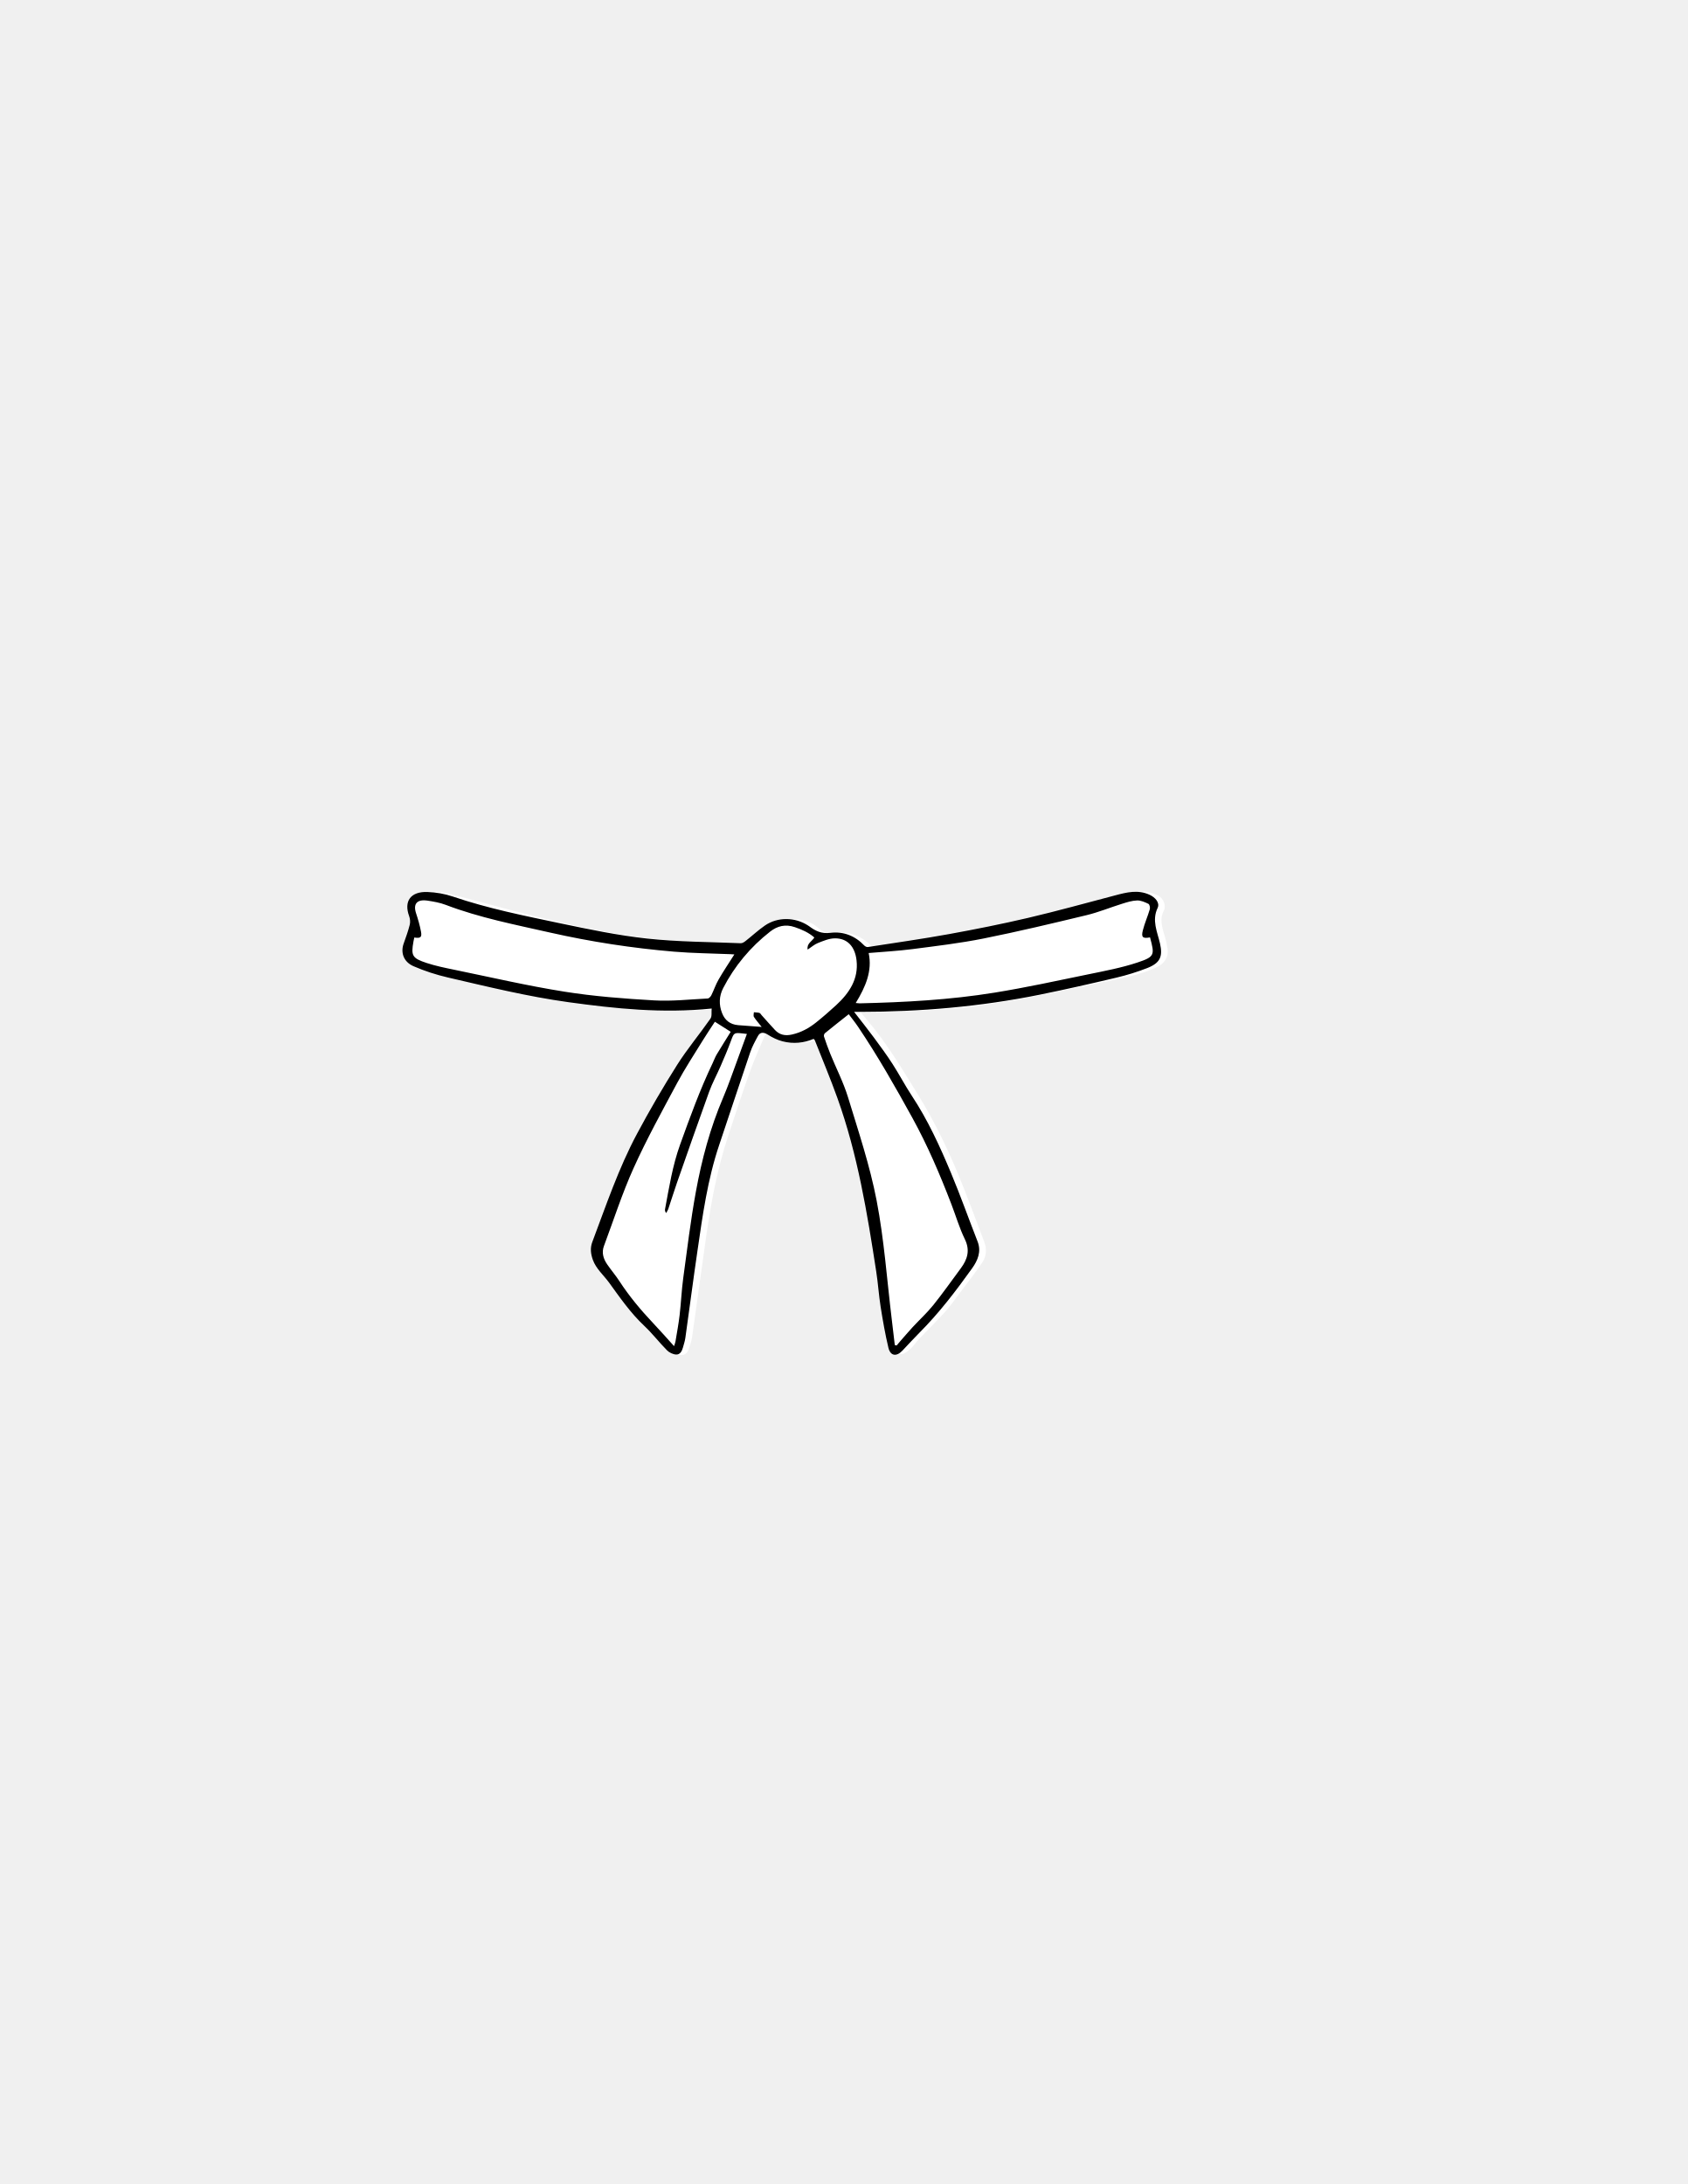
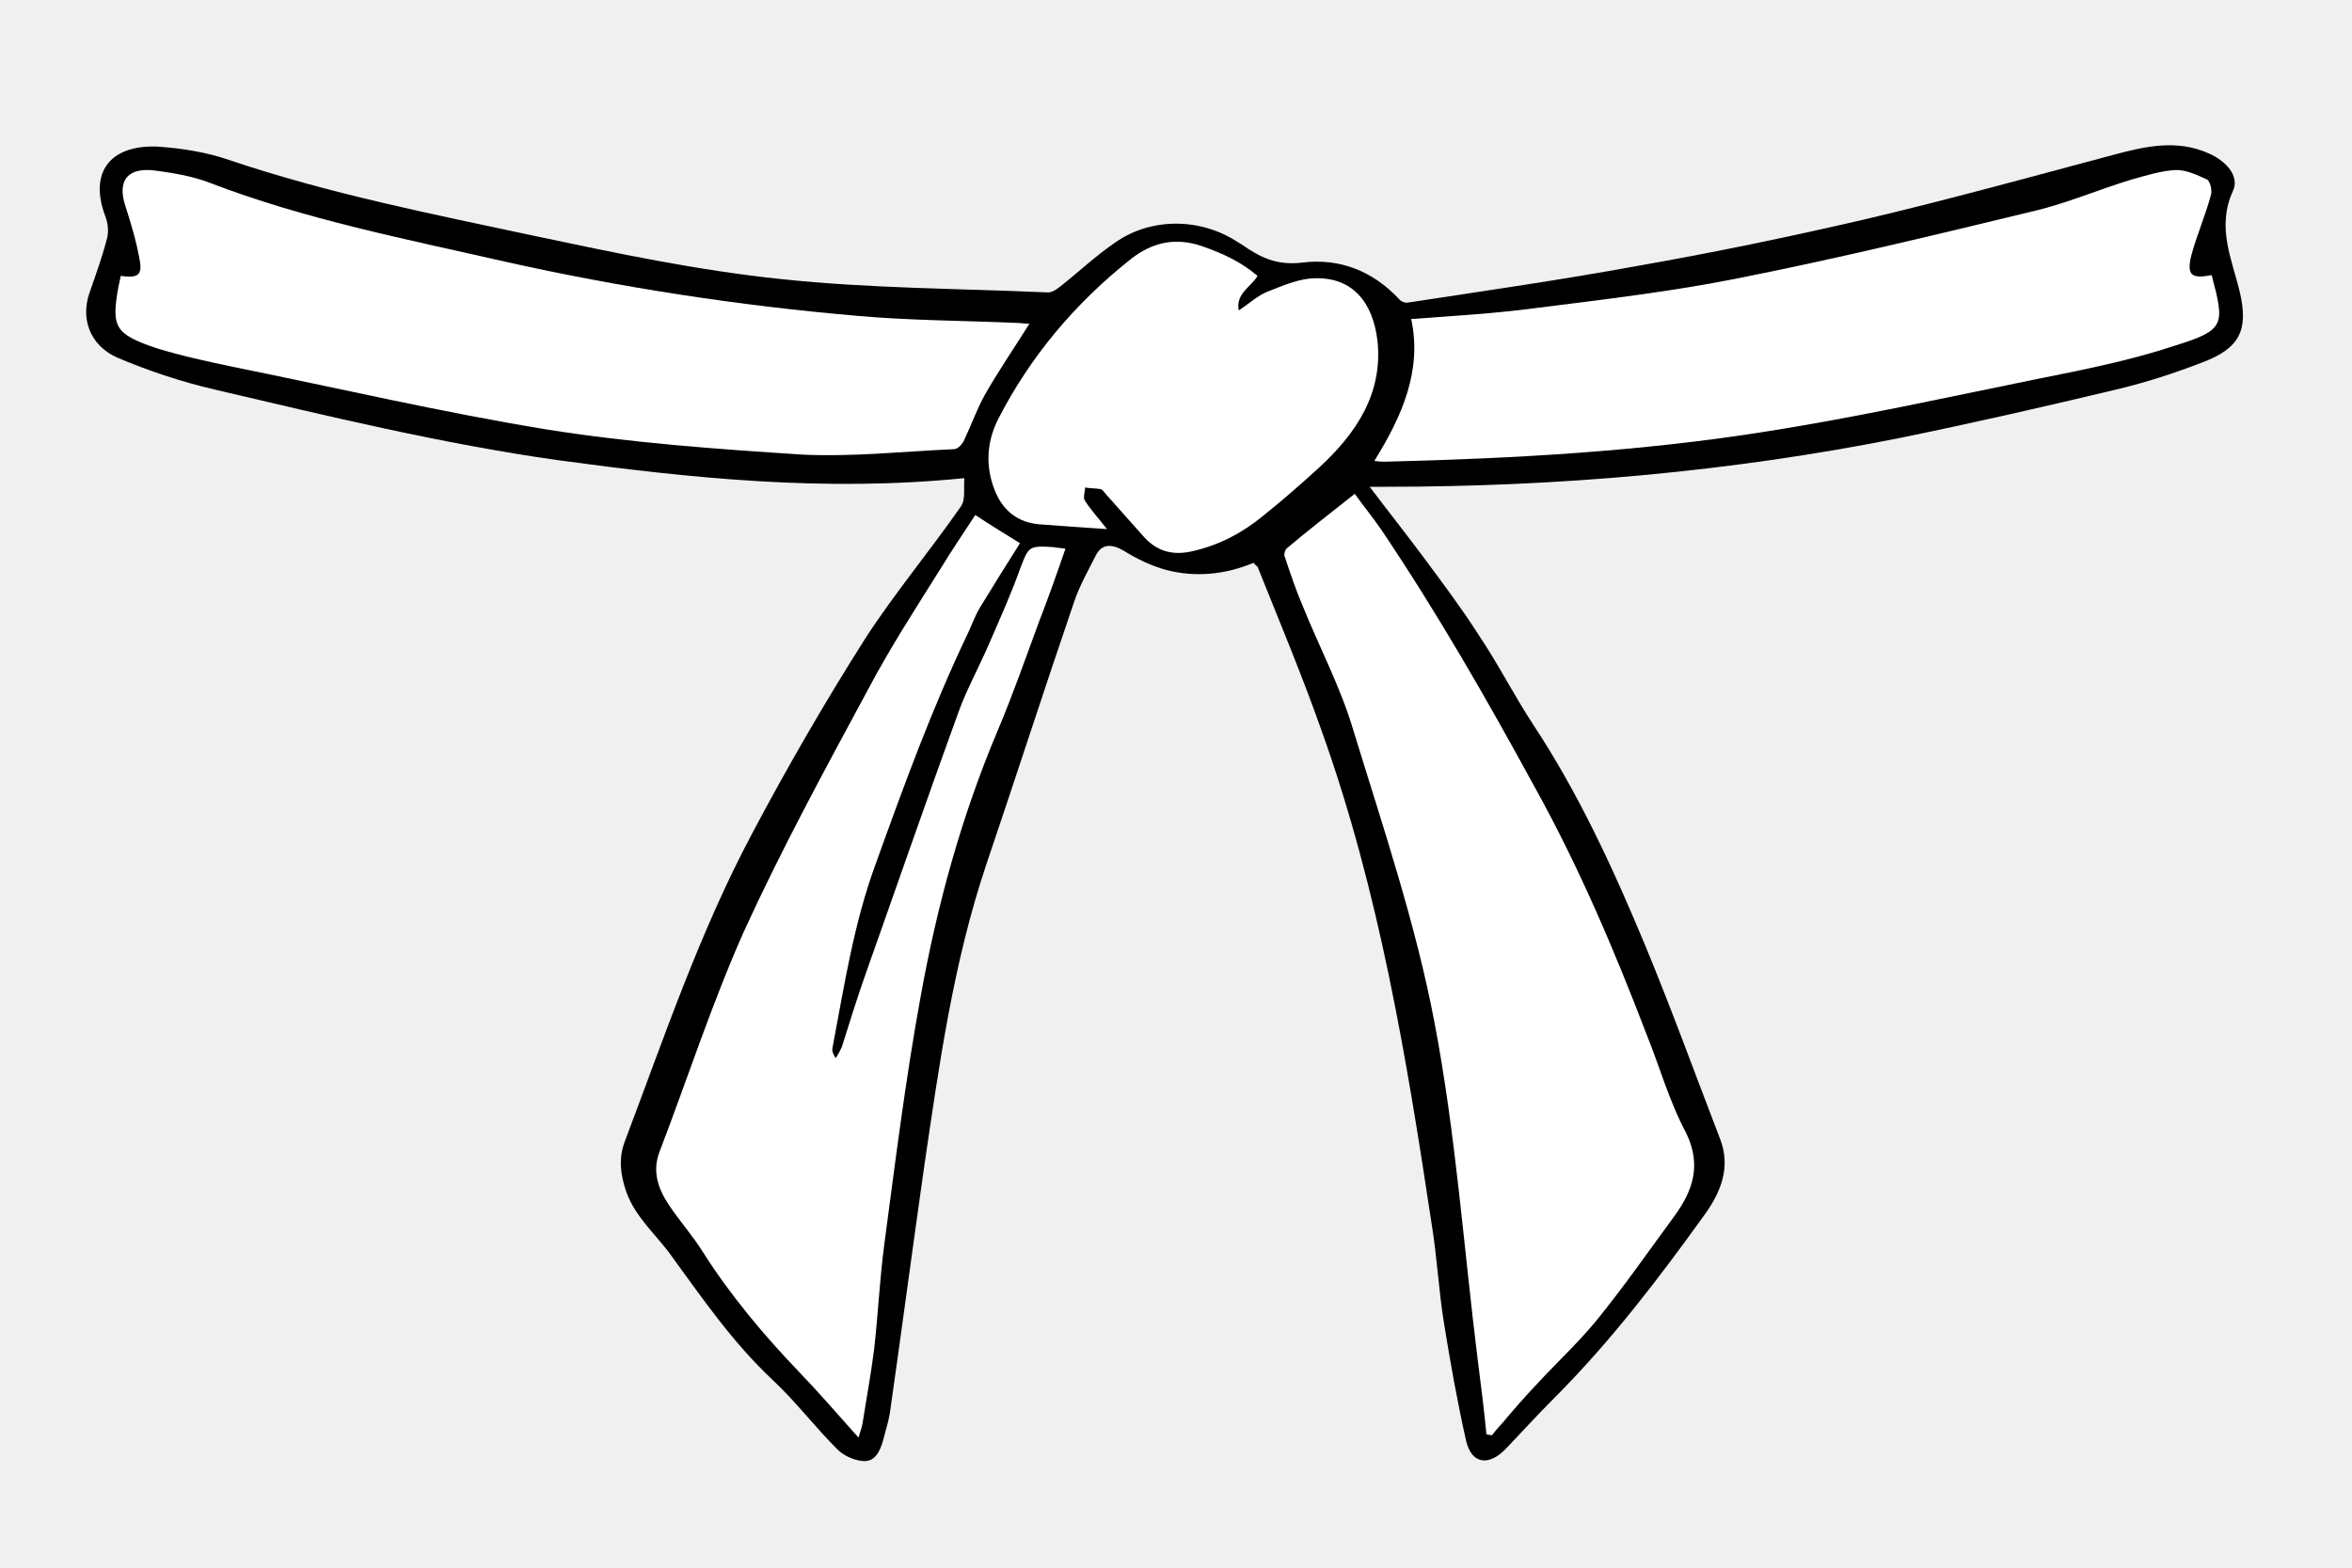
- <svg xmlns="http://www.w3.org/2000/svg" version="1.1" id="Capa_1" x="0px" y="0px" viewBox="0 0 612 792" style="enable-background:new 0 0 612 792;" xml:space="preserve">
+ <svg xmlns="http://www.w3.org/2000/svg" version="1.1" id="Capa_1" x="0px" y="0px" viewBox="0 0 300 200" style="enable-background:new 0 0 300 200;" xml:space="preserve">
  <style type="text/css">
	.st0{fill:#FFFFFF;}
</style>
-   <path class="st0" d="M311.95,366.98c0.91,1.08,1.54,1.83,2.18,2.57c7.23,8.45,12.85,17.86,18.61,27.22  c5.72,9.27,10.48,18.93,14.61,28.87c3.39,8.15,6.36,16.44,9.52,24.67c1,2.59,0.82,5.23-0.68,7.48c-2.63,3.92-5.6,7.65-8.45,11.44  c-1.62,2.16-3.14,4.41-4.96,6.41c-3.08,3.39-6.39,6.61-9.56,9.94c-1.13,1.18-2,2.6-3.21,3.69c-0.92,0.83-2.32,1.91-3.29,1.75  c-0.94-0.16-2.05-1.66-2.32-2.74c-0.95-3.76-1.7-7.57-2.27-11.4c-0.79-5.29-1.13-10.65-2.05-15.92c-2.65-15.3-4.43-30.74-8.84-45.74  c-1.57-5.32-3.05-10.68-4.91-15.91c-2.63-7.37-5.58-14.64-8.4-21.94c-0.06-0.17-0.21-0.3-0.4-0.57c-0.58,0.16-1.17,0.34-1.78,0.49  c-5.47,1.38-10.71,1.54-15.27-2.35c-1-0.85-2.67-0.56-3.18,0.64c-1.9,4.41-3.86,8.82-5.48,13.32c-2.72,7.61-5.24,15.28-7.77,22.95  c-3.94,11.91-6.22,24.16-7.99,36.49c-1.75,12.17-3.36,24.36-5.11,36.54c-0.22,1.56-0.8,3.09-1.31,4.61  c-0.65,1.92-2.69,2.48-4.35,1.22c-0.5-0.38-0.93-0.87-1.35-1.33c-2.66-2.94-5.04-6.16-8.01-8.79c-5.85-5.16-9.63-11.72-14.4-17.61  c-1.55-1.92-2.97-3.97-4.14-6.12c-1.11-2.04-1.02-4.3-0.2-6.47c5.02-13.22,9.5-26.65,16.22-39.23c4.51-8.43,9.33-16.73,14.47-24.84  c3.69-5.83,8.19-11.21,12.16-16.9c0.61-0.87,0.28-2.31,0.38-3.35c-6.61,0.14-12.77,0.7-18.87,0.31  c-11.35-0.73-22.78-1.42-33.97-3.22c-14.42-2.32-28.67-5.64-42.95-8.73c-4.04-0.87-8.07-2.13-11.82-3.77  c-4.02-1.76-5.24-5.02-4.02-8.52c0.76-2.2,1.59-4.38,2.16-6.62c0.26-0.99,0.23-2.19-0.12-3.16c-2.04-5.69,0.78-9.4,7.24-8.96  c2.97,0.2,5.91,1.01,8.8,1.76c8.88,2.29,17.7,4.8,26.61,6.99c8.22,2.01,16.48,3.91,24.8,5.51c17.32,3.34,34.85,4.72,52.52,4.39  c0.63-0.01,1.36-0.31,1.85-0.7c1.94-1.53,3.86-3.09,5.67-4.75c4.31-3.93,13.41-4.55,18.02-0.35c0.88,0.8,1.97,1.43,3.03,2.02  c0.42,0.23,1.07,0.28,1.58,0.19c5.78-0.99,10.74,0.35,14.84,4.39c0.33,0.33,1,0.62,1.44,0.55c7.29-1.13,14.58-2.28,21.86-3.49  c6.5-1.08,13-2.14,19.46-3.39c6.84-1.31,13.68-2.66,20.44-4.3c8.03-1.96,15.97-4.26,23.95-6.38c3.02-0.8,6.04-1.59,9.09-2.28  c2.59-0.59,5.07-0.02,7.45,0.98c1.94,0.82,3.1,2.86,2.8,4.85c-0.03,0.18-0.04,0.38-0.13,0.54c-1.87,3.3-0.73,6.52,0.24,9.77  c0.42,1.41,0.74,2.87,0.96,4.32c0.47,3.11-1.14,5.43-4.12,6.81c-5.29,2.45-10.98,3.6-16.67,4.76c-13.36,2.72-26.67,5.72-40.12,7.97  c-15.76,2.63-31.74,3.42-47.76,3.34C313.9,366.86,313.15,366.92,311.95,366.98z" />
-   <path d="M258.05,365.73c-17.88,1.84-34.9,0.04-51.91-2.3c-14.8-2.04-29.23-5.6-43.71-8.95c-4.28-0.99-8.53-2.37-12.52-4.11  c-3.6-1.58-4.7-4.95-3.55-8.18c0.8-2.25,1.62-4.5,2.2-6.8c0.25-0.99,0.16-2.18-0.2-3.15c-2-5.41,0.51-8.99,6.64-8.77  c3.09,0.11,6.29,0.66,9.19,1.65c12.72,4.33,25.91,6.97,39.05,9.73c10.4,2.18,20.86,4.37,31.43,5.51c11.23,1.22,22.6,1.22,33.92,1.69  c0.59,0.02,1.29-0.44,1.79-0.84c2.35-1.84,4.52-3.89,6.98-5.58c4.61-3.17,10.9-3.08,15.61-0.02c0.16,0.1,0.33,0.2,0.48,0.32  c2.24,1.68,4.41,2.76,7.67,2.35c4.75-0.6,8.99,1.14,12.27,4.61c0.29,0.3,0.87,0.6,1.25,0.54c9.81-1.52,19.65-2.91,29.41-4.68  c9.63-1.75,19.24-3.67,28.76-5.9c10.58-2.49,21.06-5.39,31.56-8.16c4.13-1.09,8.21-2.15,12.42-0.23c2.11,0.96,3.84,2.91,2.95,4.8  c-2.15,4.54-0.11,8.62,0.86,12.85c1.1,4.79,0.07,7.12-4.66,8.96c-3.61,1.4-7.36,2.57-11.15,3.46c-9.2,2.18-18.42,4.28-27.69,6.16  c-21.53,4.37-43.34,6.24-65.35,6.24c-0.62,0-1.24,0-2.06,0c2.5,3.24,4.88,6.21,7.14,9.27c2.34,3.16,4.67,6.33,6.79,9.62  c2.44,3.78,4.51,7.77,6.99,11.53c5.85,8.85,10.19,18.38,14.22,28.01c3.43,8.2,6.39,16.57,9.63,24.84c1.43,3.66,0.08,6.86-1.98,9.74  c-5.86,8.19-11.96,16.21-19.17,23.43c-2.09,2.09-4.07,4.28-6.1,6.42c-2.17,2.28-4.36,1.96-5.08-1.05c-1.17-4.9-2.03-9.88-2.82-14.86  c-0.67-4.25-0.94-8.56-1.6-12.81c-3.27-21.2-6.72-42.37-14.03-62.76c-2.53-7.07-5.45-14.02-8.21-21.02  c-0.06-0.16-0.23-0.29-0.45-0.55c-3.61,1.53-7.44,1.87-11.25,0.89c-1.88-0.48-3.71-1.38-5.33-2.41c-1.48-0.94-2.8-1.03-3.6,0.45  c-1.06,1.94-2.13,3.91-2.83,5.97c-3.8,11.16-7.46,22.36-11.22,33.52c-4.22,12.51-6.01,25.46-7.89,38.39  c-1.54,10.52-2.91,21.07-4.39,31.6c-0.17,1.21-0.57,2.4-0.9,3.58c-0.35,1.25-1.02,2.55-2.48,2.47c-1.14-0.07-2.48-0.72-3.27-1.52  c-2.85-2.88-5.31-6.1-8.26-8.88c-5.03-4.73-8.83-10.28-12.8-15.74c-1.97-2.7-4.64-4.91-5.83-8.18c-0.8-2.22-1.02-4.33-0.21-6.47  c4.99-13.23,9.49-26.66,16.21-39.24c4.53-8.48,9.39-16.83,14.55-25c3.66-5.78,8.13-11.1,12.06-16.74  C258.22,368.57,257.91,367.14,258.05,365.73z M324.45,487.78c0.23,0.04,0.45,0.09,0.68,0.13c0.39-0.47,0.77-0.95,1.18-1.41  c1.54-1.75,3.05-3.53,4.63-5.25c2.48-2.67,5.2-5.16,7.47-7.98c3.49-4.34,6.67-8.9,9.99-13.36c2.42-3.26,3.39-6.52,1.46-10.5  c-1.99-4.09-3.27-8.49-4.9-12.73c-4.12-10.72-8.61-21.27-14.21-31.43c-6.15-11.17-12.44-22.24-19.6-32.87  c-1.1-1.64-2.35-3.18-3.4-4.59c-3.02,2.39-5.86,4.61-8.64,6.89c-0.29,0.23-0.45,0.87-0.33,1.22c0.7,2.1,1.44,4.2,2.28,6.26  c2.13,5.24,4.77,10.34,6.41,15.7c3.79,12.42,7.95,24.83,10.39,37.51c2.73,14.17,3.73,28.63,5.47,42.96  C323.72,481.48,324.08,484.63,324.45,487.78z M259.21,370.52c-1.47,2.27-2.98,4.48-4.37,6.75c-3.16,5.14-6.49,10.2-9.33,15.5  c-5.45,10.18-11.04,20.33-15.77,30.81c-4.15,9.19-7.22,18.81-10.75,28.25c-0.9,2.4-0.23,4.63,1.16,6.66  c1.41,2.06,3.06,3.98,4.42,6.07c3.55,5.45,7.71,10.45,12.22,15.22c2.55,2.69,4.99,5.47,7.62,8.38c0.2-0.66,0.42-1.16,0.51-1.67  c0.53-3.2,1.13-6.39,1.51-9.61c0.52-4.44,0.7-8.92,1.3-13.35c1.42-10.47,2.69-20.97,4.59-31.37c2.13-11.66,5.18-23.13,9.9-34.16  c1.91-4.48,3.47-9.09,5.16-13.65c1.16-3.1,2.28-6.22,3.44-9.41c-0.61-0.07-1.06-0.12-1.51-0.17c-3.18-0.35-3.2-0.23-4.27,2.68  c-1.13,3.11-2.46,6.17-3.78,9.22c-1.34,3.1-2.99,6.09-4.13,9.24c-3.97,10.96-7.8,21.96-11.65,32.95c-1.1,3.15-2.07,6.33-3.14,9.49  c-0.18,0.54-0.53,1.03-0.8,1.55c-0.41-0.58-0.48-1.01-0.4-1.42c1.48-7.88,2.7-15.76,5.47-23.44c3.59-9.95,7.18-19.86,11.76-29.45  c0.51-1.06,0.9-2.19,1.5-3.2c1.67-2.79,3.42-5.54,5.08-8.22C262.86,372.84,261.09,371.72,259.21,370.52z M266.27,346.11  c-0.7-0.05-1.07-0.08-1.45-0.09c-6.8-0.29-13.62-0.34-20.4-0.91c-15.13-1.28-30.11-3.57-44.89-6.91  c-12.77-2.89-25.66-5.39-37.9-10.06c-2.09-0.8-4.4-1.2-6.64-1.54c-3.79-0.56-5.24,1.17-4.14,4.54c0.73,2.22,1.39,4.47,1.81,6.76  c0.37,2.03-0.23,2.43-2.44,2.08c-0.1,0.48-0.21,0.96-0.3,1.44c-0.92,5.15-0.49,6.05,4.77,7.79c3.19,1.05,6.53,1.74,9.85,2.42  c13.35,2.74,26.63,5.84,40.09,7.98c10.74,1.71,21.68,2.54,32.57,3.17c6.43,0.37,12.94-0.37,19.41-0.69  c0.47-0.02,1.07-0.69,1.32-1.18c0.92-1.86,1.57-3.86,2.61-5.66C262.28,352.22,264.24,349.32,266.27,346.11z M310.28,363.73  c0.68,0.06,1.06,0.12,1.43,0.12c16.38-0.38,32.74-1.26,48.89-3.88c11.4-1.85,22.69-4.31,34-6.64c6-1.24,12.08-2.37,17.84-4.29  c6.32-2.1,6.26-2.74,4.55-9.11c-2.6,0.49-3.25,0-2.61-2.53c0.66-2.6,1.77-5.09,2.53-7.67c0.17-0.59-0.07-1.75-0.5-1.96  c-1.27-0.62-2.75-1.28-4.12-1.23c-1.85,0.06-3.71,0.66-5.5,1.22c-4.28,1.33-8.44,3.06-12.8,4.11c-12.41,2.99-24.84,5.96-37.37,8.47  c-8.49,1.7-17.15,2.72-25.77,3.84c-5.23,0.68-10.52,0.96-15.88,1.42C316.36,352.09,313.85,357.89,310.28,363.73z M276.18,372.4  c-1.1-1.39-2.06-2.45-2.81-3.63c-0.27-0.42-0.03-1.12-0.02-1.69c0.67,0.07,1.37,0.06,2.01,0.24c0.32,0.09,0.53,0.52,0.78,0.8  c1.6,1.78,3.18,3.59,4.82,5.35c1.66,1.79,3.66,2.26,6.19,1.69c3.36-0.75,6.19-2.33,8.75-4.37c2.49-1.99,4.89-4.08,7.22-6.22  c4.85-4.46,8.22-9.55,7.46-16.29c-0.57-5.06-3.35-8.07-7.93-8c-2.05,0.03-4.13,0.93-6.09,1.7c-1.27,0.5-2.33,1.47-3.71,2.38  c-0.4-2.24,1.59-2.99,2.43-4.39c-2.06-1.79-4.45-2.86-7.07-3.75c-3.47-1.19-6.38-0.4-8.97,1.62c-7.22,5.66-12.9,12.5-17.01,20.46  c-1.53,2.96-1.61,6.06-0.39,9.14c0.99,2.51,2.87,4.07,5.8,4.32C270.32,371.97,272.99,372.16,276.18,372.4z" />
+   <path d="M285.7,37.3c-1-4.2-3-8.3-0.9-12.9c0.9-1.9-0.8-3.8-3-4.8c-4.2-1.9-8.3-0.9-12.4,0.2c-10.5,2.8-21,5.7-31.6,8.2  c-9.5,2.2-19.1,4.2-28.8,5.9c-9.8,1.8-19.6,3.2-29.4,4.7c-0.4,0.1-1-0.2-1.2-0.5c-3.3-3.5-7.5-5.2-12.3-4.6  c-3.3,0.4-5.4-0.7-7.7-2.3c-0.2-0.1-0.3-0.2-0.5-0.3c-4.7-3.1-11-3.2-15.6,0c-2.5,1.7-4.6,3.7-7,5.6c-0.5,0.4-1.2,0.9-1.8,0.8  c-11.3-0.5-22.7-0.5-33.9-1.7c-10.6-1.1-21-3.3-31.4-5.5c-13.1-2.8-26.3-5.4-39-9.7c-2.9-1-6.1-1.5-9.2-1.7  c-6.1-0.2-8.6,3.4-6.6,8.8c0.4,1,0.5,2.2,0.2,3.1c-0.6,2.3-1.4,4.5-2.2,6.8c-1.1,3.2,0,6.6,3.5,8.2c4,1.7,8.2,3.1,12.5,4.1  c14.5,3.4,28.9,6.9,43.7,9c17,2.3,34,4.1,51.9,2.3c-0.1,1.4,0.2,2.8-0.5,3.7c-3.9,5.6-8.4,11-12.1,16.7c-5.2,8.2-10,16.5-14.5,25  c-6.7,12.6-11.2,26-16.2,39.2c-0.8,2.1-0.6,4.2,0.2,6.5c1.2,3.3,3.9,5.5,5.8,8.2c4,5.5,7.8,11,12.8,15.7c3,2.8,5.4,6,8.3,8.9  c0.8,0.8,2.1,1.4,3.3,1.5c1.5,0.1,2.1-1.2,2.5-2.5c0.3-1.2,0.7-2.4,0.9-3.6c1.5-10.5,2.9-21.1,4.4-31.6c1.9-12.9,3.7-25.9,7.9-38.4  c3.8-11.2,7.4-22.4,11.2-33.5c0.7-2.1,1.8-4,2.8-6c0.8-1.5,2.1-1.4,3.6-0.5c1.6,1,3.5,1.9,5.3,2.4c3.8,1,7.6,0.6,11.2-0.9  c0.2,0.3,0.4,0.4,0.5,0.5c2.8,7,5.7,13.9,8.2,21c7.3,20.4,10.8,41.6,14,62.8c0.7,4.2,0.9,8.6,1.6,12.8c0.8,5,1.7,10,2.8,14.9  c0.7,3,2.9,3.3,5.1,1c2-2.1,4-4.3,6.1-6.4c7.2-7.2,13.3-15.2,19.2-23.4c2.1-2.9,3.4-6.1,2-9.7c-3.2-8.3-6.2-16.6-9.6-24.8  c-4-9.6-8.4-19.2-14.2-28c-2.5-3.8-4.5-7.8-7-11.5c-2.1-3.3-4.5-6.5-6.8-9.6c-2.3-3.1-4.6-6-7.1-9.3c0.8,0,1.4,0,2.1,0  c22,0,43.8-1.9,65.4-6.2c9.3-1.9,18.5-4,27.7-6.2c3.8-0.9,7.5-2.1,11.1-3.5C285.7,44.4,286.8,42.1,285.7,37.3z" />
+   <g>
+     <path class="st0" d="M121.7,57.3c0.5,0,1.1-0.7,1.3-1.2c0.9-1.9,1.6-3.9,2.6-5.7c1.7-3,3.7-5.9,5.7-9.1c-0.7,0-1.1-0.1-1.5-0.1   c-6.8-0.3-13.6-0.3-20.4-0.9c-15.1-1.3-30.1-3.6-44.9-6.9C51.8,30.5,38.9,28,26.7,23.3c-2.1-0.8-4.4-1.2-6.6-1.5   c-3.8-0.6-5.2,1.2-4.1,4.5c0.7,2.2,1.4,4.5,1.8,6.8c0.4,2-0.2,2.4-2.4,2.1c-0.1,0.5-0.2,1-0.3,1.4c-0.9,5.1-0.5,6,4.8,7.8   c3.2,1,6.5,1.7,9.8,2.4c13.4,2.7,26.6,5.8,40.1,8c10.7,1.7,21.7,2.5,32.6,3.2C108.7,58.3,115.2,57.6,121.7,57.3z" />
+     <path class="st0" d="M130.1,72.6c-1.1,3.1-2.5,6.2-3.8,9.2c-1.3,3.1-3,6.1-4.1,9.2c-4,11-7.8,22-11.7,33c-1.1,3.1-2.1,6.3-3.1,9.5   c-0.2,0.5-0.5,1-0.8,1.5c-0.4-0.6-0.5-1-0.4-1.4c1.5-7.9,2.7-15.8,5.5-23.4c3.6-10,7.2-19.9,11.8-29.5c0.5-1.1,0.9-2.2,1.5-3.2   c1.7-2.8,3.4-5.5,5.1-8.2c-2.1-1.3-3.9-2.4-5.7-3.6c-1.5,2.3-3,4.5-4.4,6.8c-3.2,5.1-6.5,10.2-9.3,15.5   c-5.5,10.2-11,20.3-15.8,30.8c-4.1,9.2-7.2,18.8-10.8,28.2c-0.9,2.4-0.2,4.6,1.2,6.7c1.4,2.1,3.1,4,4.4,6.1   c3.5,5.5,7.7,10.5,12.2,15.2c2.6,2.7,5,5.5,7.6,8.4c0.2-0.7,0.4-1.2,0.5-1.7c0.5-3.2,1.1-6.4,1.5-9.6c0.5-4.4,0.7-8.9,1.3-13.4   c1.4-10.5,2.7-21,4.6-31.4c2.1-11.7,5.2-23.1,9.9-34.2c1.9-4.5,3.5-9.1,5.2-13.7c1.2-3.1,2.3-6.2,3.4-9.4c-0.6-0.1-1.1-0.1-1.5-0.2   C131.2,69.6,131.2,69.7,130.1,72.6z" />
+     <path class="st0" d="M210,131.9c-4.1-10.7-8.6-21.3-14.2-31.4c-6.1-11.2-12.4-22.2-19.6-32.9c-1.1-1.6-2.4-3.2-3.4-4.6   c-3,2.4-5.9,4.6-8.6,6.9c-0.3,0.2-0.5,0.9-0.3,1.2c0.7,2.1,1.4,4.2,2.3,6.3c2.1,5.2,4.8,10.3,6.4,15.7c3.8,12.4,8,24.8,10.4,37.5   c2.7,14.2,3.7,28.6,5.5,43c0.4,3.1,0.8,6.3,1.1,9.4c0.2,0,0.5,0.1,0.7,0.1c0.4-0.5,0.8-1,1.2-1.4c1.5-1.8,3-3.5,4.6-5.2   c2.5-2.7,5.2-5.2,7.5-8c3.5-4.3,6.7-8.9,10-13.4c2.4-3.3,3.4-6.5,1.5-10.5C212.9,140.5,211.7,136.1,210,131.9z" />
+     <path class="st0" d="M175.7,43.5c-0.6-5.1-3.3-8.1-7.9-8c-2,0-4.1,0.9-6.1,1.7c-1.3,0.5-2.3,1.5-3.7,2.4c-0.4-2.2,1.6-3,2.4-4.4   c-2.1-1.8-4.5-2.9-7.1-3.8c-3.5-1.2-6.4-0.4-9,1.6c-7.2,5.7-12.9,12.5-17,20.5c-1.5,3-1.6,6.1-0.4,9.1c1,2.5,2.9,4.1,5.8,4.3   c2.7,0.2,5.3,0.4,8.5,0.6c-1.1-1.4-2.1-2.5-2.8-3.6c-0.3-0.4,0-1.1,0-1.7c0.7,0.1,1.4,0.1,2,0.2c0.3,0.1,0.5,0.5,0.8,0.8   c1.6,1.8,3.2,3.6,4.8,5.4c1.7,1.8,3.7,2.3,6.2,1.7c3.4-0.8,6.2-2.3,8.8-4.4c2.5-2,4.9-4.1,7.2-6.2C173,55.3,176.4,50.2,175.7,43.5z   " />
+     <path class="st0" d="M282.1,35.1c-2.6,0.5-3.2,0-2.6-2.5c0.7-2.6,1.8-5.1,2.5-7.7c0.2-0.6-0.1-1.8-0.5-2c-1.3-0.6-2.8-1.3-4.1-1.2   c-1.8,0.1-3.7,0.7-5.5,1.2c-4.3,1.3-8.4,3.1-12.8,4.1c-12.4,3-24.8,6-37.4,8.5c-8.5,1.7-17.1,2.7-25.8,3.8   c-5.2,0.7-10.5,1-15.9,1.4c1.4,6.5-1.1,12.3-4.7,18.1c0.7,0.1,1.1,0.1,1.4,0.1c16.4-0.4,32.7-1.3,48.9-3.9   c11.4-1.8,22.7-4.3,34-6.6c6-1.2,12.1-2.4,17.8-4.3C283.8,42.1,283.8,41.5,282.1,35.1z" />
+   </g>
</svg>
